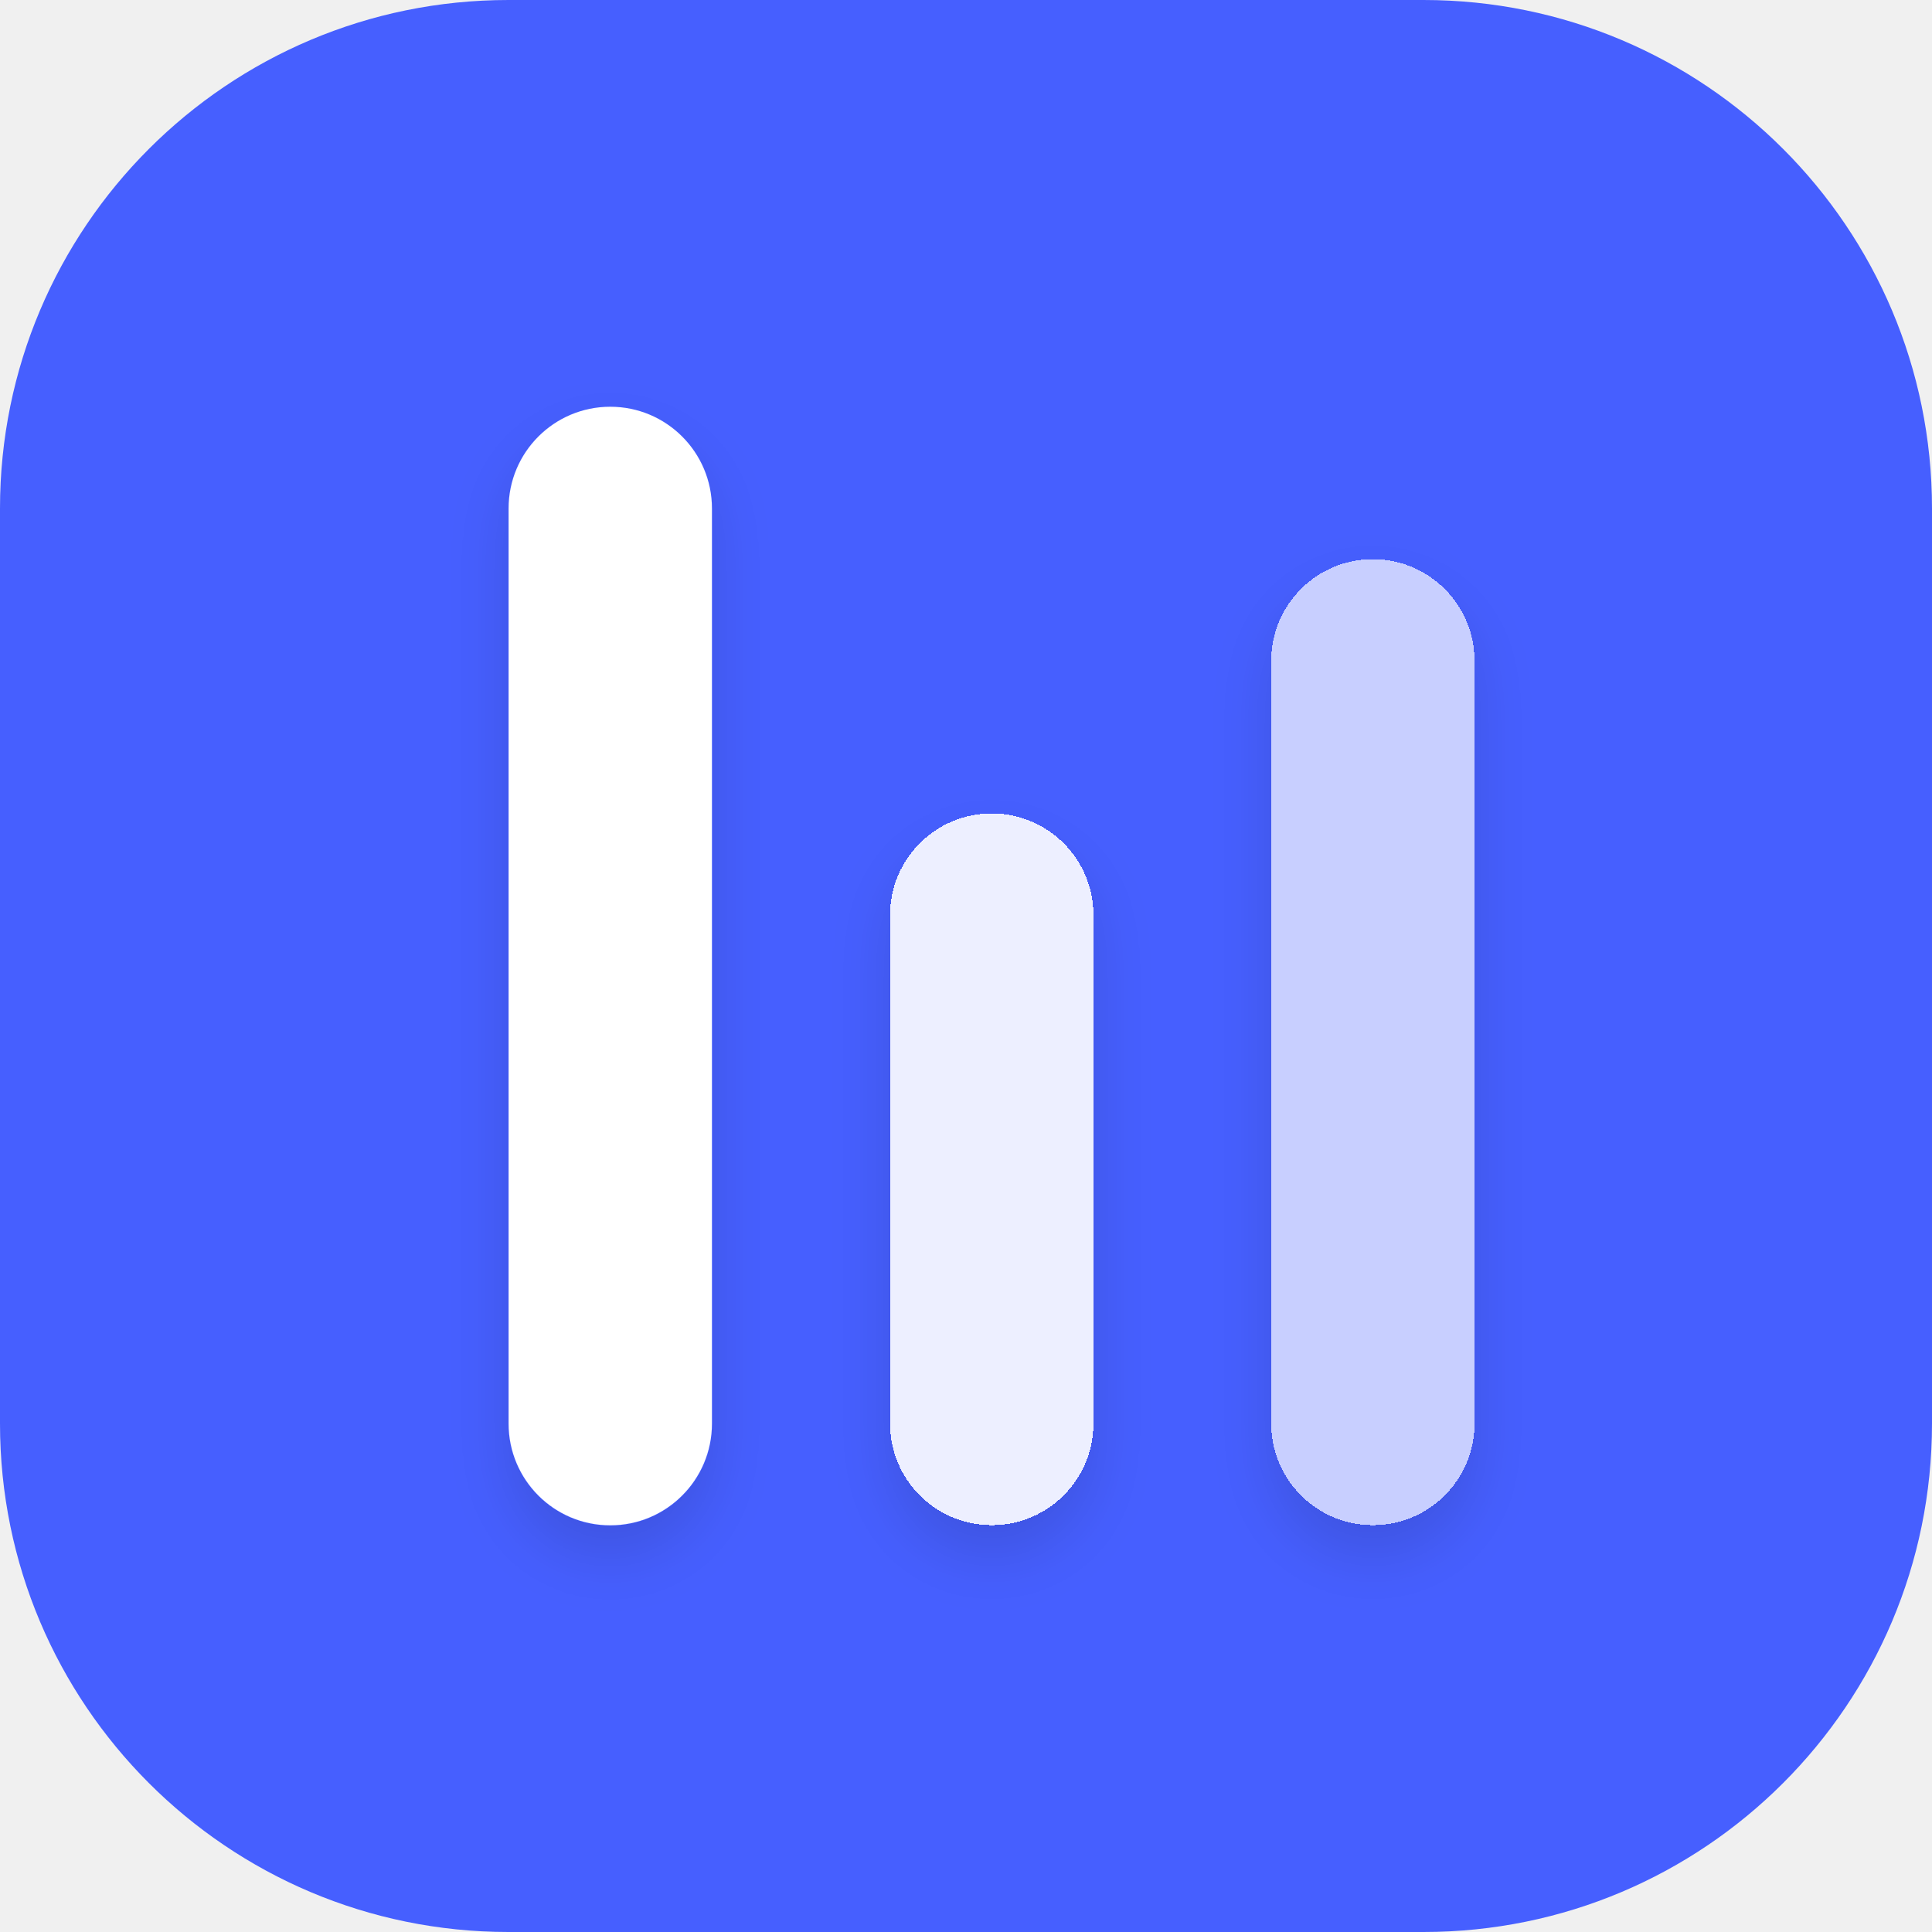
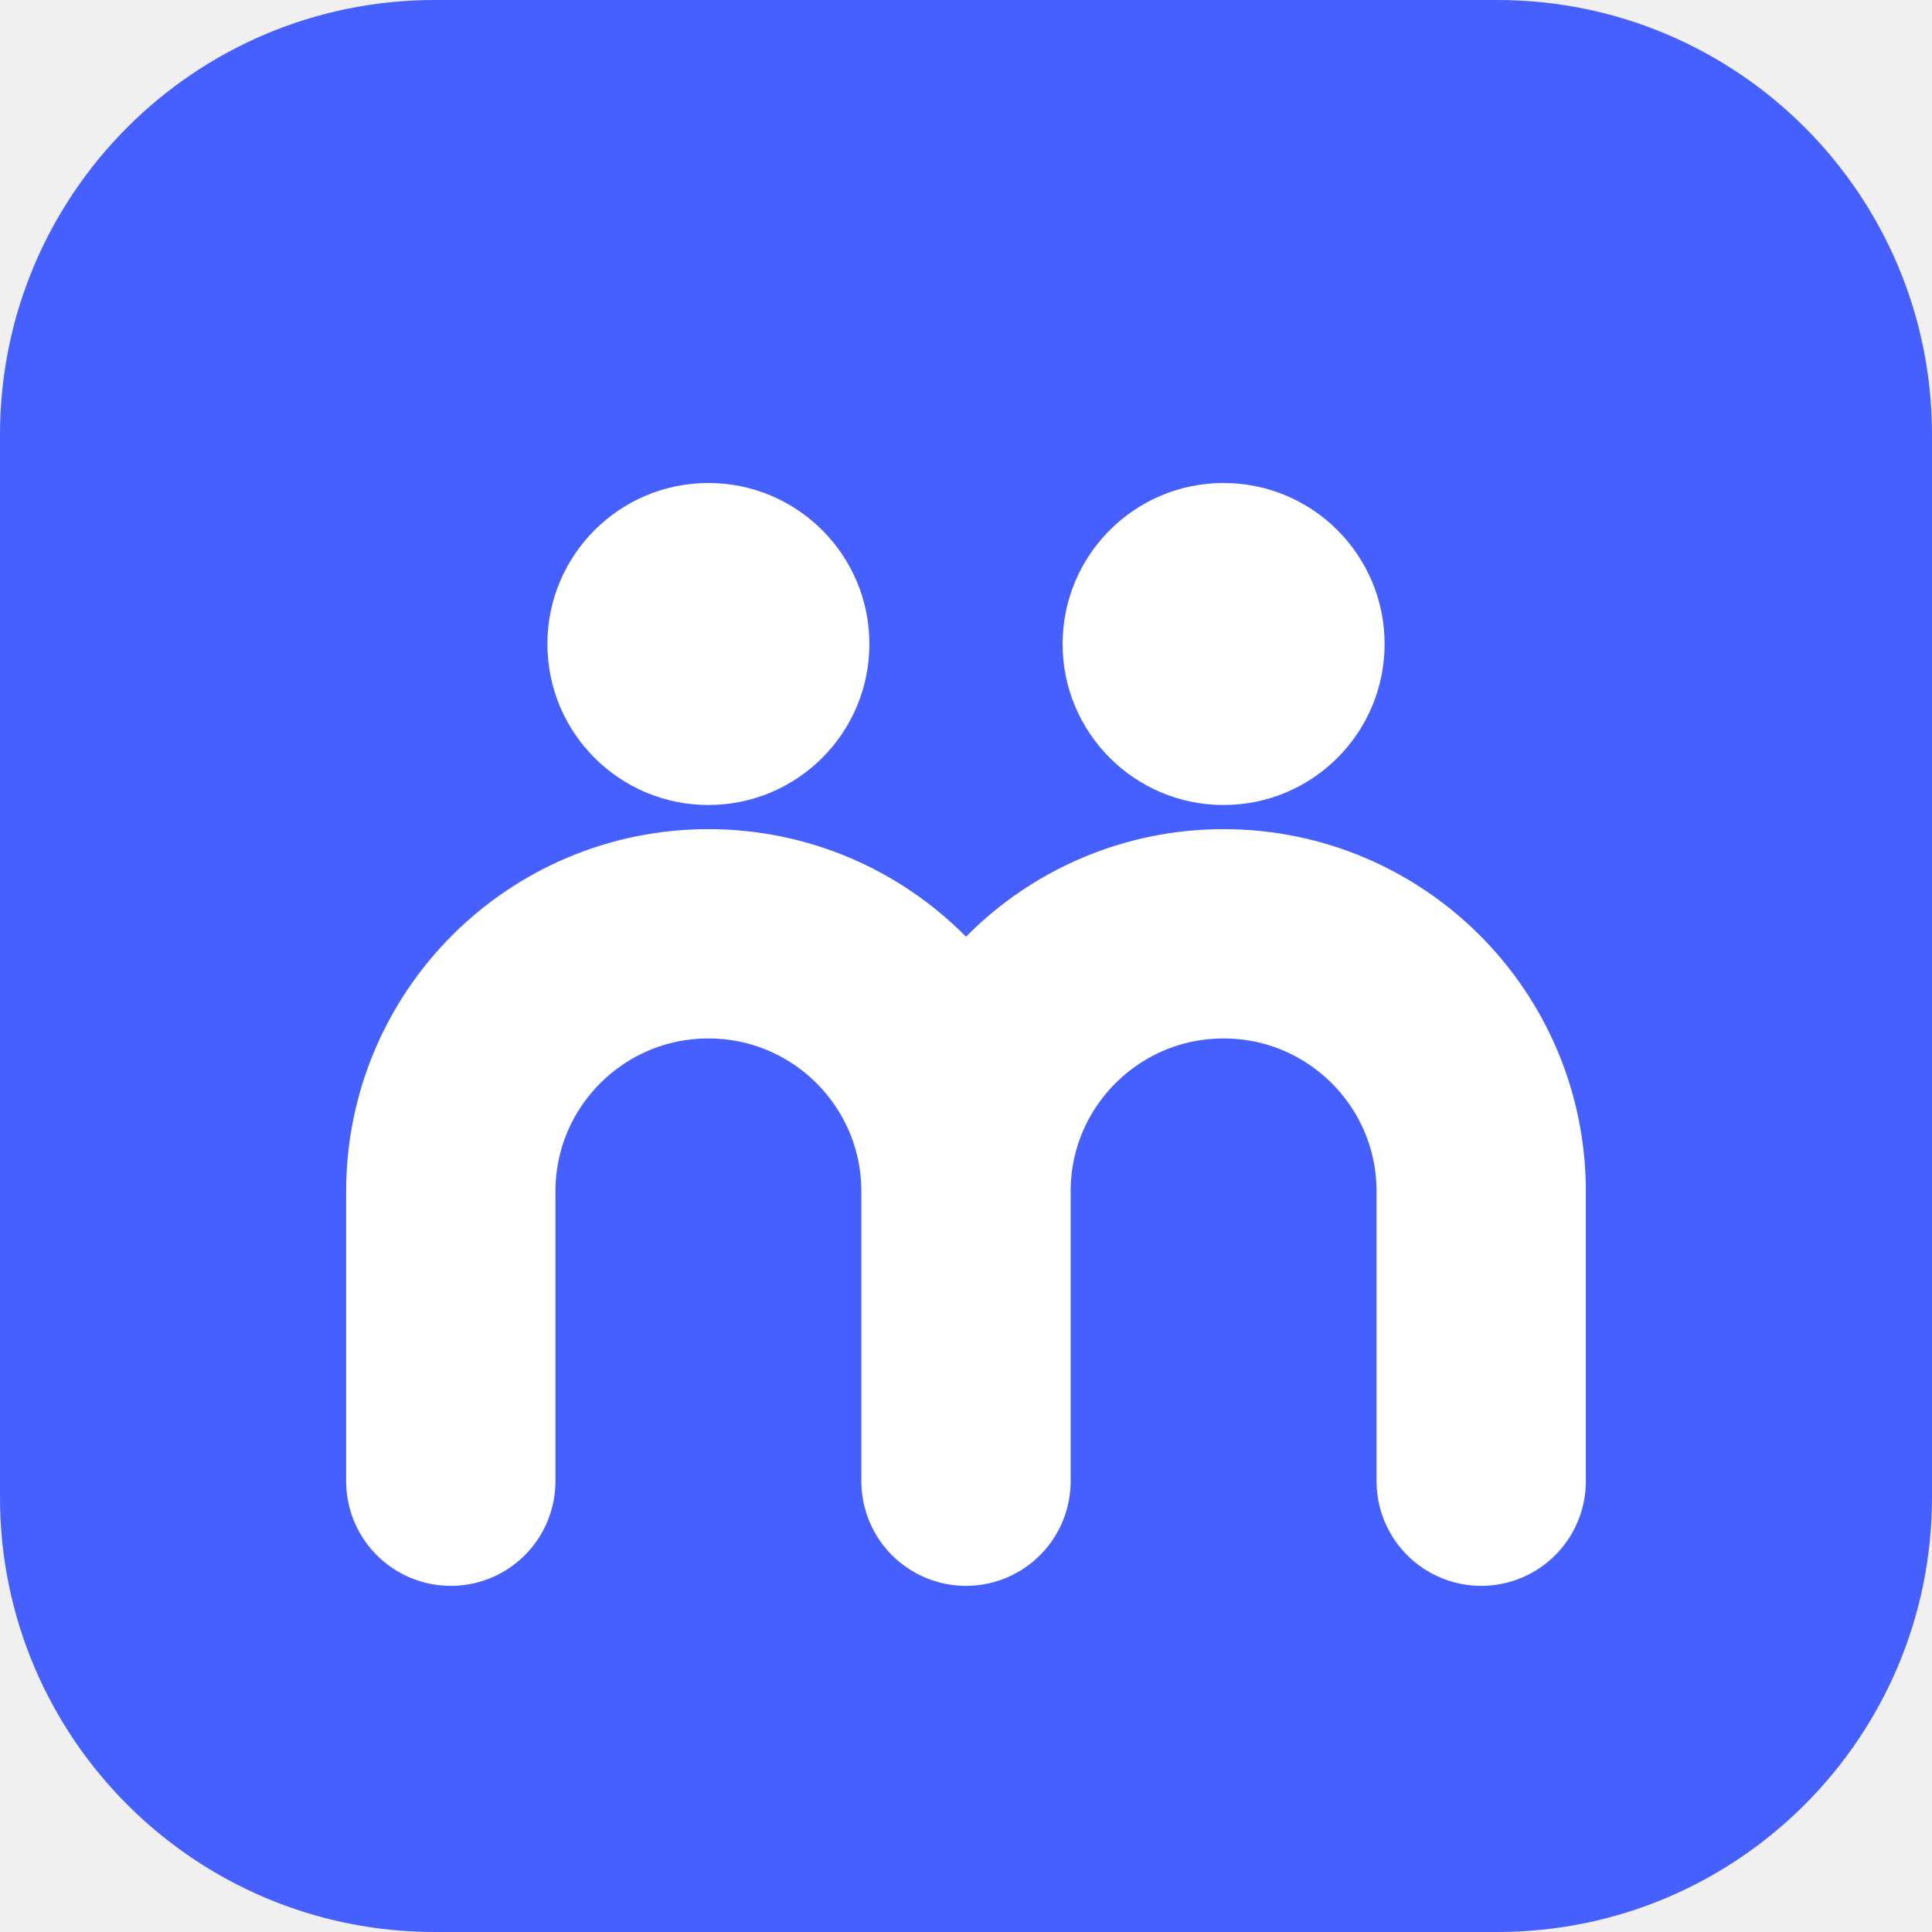
- <svg xmlns="http://www.w3.org/2000/svg" width="32" height="32" viewBox="0 0 32 32" fill="none">
-   <path d="M0 8.421C0 3.77 3.77 0 8.421 0H23.579C28.23 0 32 3.77 32 8.421V23.579C32 28.23 28.23 32 23.579 32H8.421C3.77 32 0 28.23 0 23.579V8.421Z" fill="#465FFF" />
-   <g filter="url(#filter0_d_1884_16361)">
-     <path d="M8.424 8.422C8.424 7.491 9.178 6.737 10.108 6.737C11.038 6.737 11.792 7.491 11.792 8.422V23.579C11.792 24.51 11.038 25.264 10.108 25.264C9.178 25.264 8.424 24.51 8.424 23.579V8.422Z" fill="white" />
-   </g>
-   <g filter="url(#filter1_d_1884_16361)">
-     <path d="M14.742 15.157C14.742 14.227 15.496 13.473 16.426 13.473C17.357 13.473 18.111 14.227 18.111 15.157V23.578C18.111 24.508 17.357 25.262 16.426 25.262C15.496 25.262 14.742 24.508 14.742 23.578V15.157Z" fill="white" fill-opacity="0.9" shape-rendering="crispEdges" />
-   </g>
-   <g filter="url(#filter2_d_1884_16361)">
-     <path d="M21.055 10.946C21.055 10.016 21.809 9.262 22.739 9.262C23.669 9.262 24.423 10.016 24.423 10.946V23.578C24.423 24.508 23.669 25.262 22.739 25.262C21.809 25.262 21.055 24.508 21.055 23.578V10.946Z" fill="white" fill-opacity="0.7" shape-rendering="crispEdges" />
-   </g>
-   <defs>
-     <filter id="filter0_d_1884_16361" x="7.424" y="6.237" width="5.368" height="20.526" filterUnits="userSpaceOnUse" color-interpolation-filters="sRGB">
-       <feFlood flood-opacity="0" result="BackgroundImageFix" />
-       <feColorMatrix in="SourceAlpha" type="matrix" values="0 0 0 0 0 0 0 0 0 0 0 0 0 0 0 0 0 0 127 0" result="hardAlpha" />
-       <feOffset dy="0.5" />
-       <feGaussianBlur stdDeviation="0.5" />
-       <feComposite in2="hardAlpha" operator="out" />
-       <feColorMatrix type="matrix" values="0 0 0 0 0 0 0 0 0 0 0 0 0 0 0 0 0 0 0.12 0" />
-       <feBlend mode="normal" in2="BackgroundImageFix" result="effect1_dropShadow_1884_16361" />
-       <feBlend mode="normal" in="SourceGraphic" in2="effect1_dropShadow_1884_16361" result="shape" />
-     </filter>
-     <filter id="filter1_d_1884_16361" x="13.742" y="12.973" width="5.368" height="13.789" filterUnits="userSpaceOnUse" color-interpolation-filters="sRGB">
-       <feFlood flood-opacity="0" result="BackgroundImageFix" />
-       <feColorMatrix in="SourceAlpha" type="matrix" values="0 0 0 0 0 0 0 0 0 0 0 0 0 0 0 0 0 0 127 0" result="hardAlpha" />
-       <feOffset dy="0.5" />
-       <feGaussianBlur stdDeviation="0.5" />
-       <feComposite in2="hardAlpha" operator="out" />
-       <feColorMatrix type="matrix" values="0 0 0 0 0 0 0 0 0 0 0 0 0 0 0 0 0 0 0.12 0" />
-       <feBlend mode="normal" in2="BackgroundImageFix" result="effect1_dropShadow_1884_16361" />
-       <feBlend mode="normal" in="SourceGraphic" in2="effect1_dropShadow_1884_16361" result="shape" />
-     </filter>
-     <filter id="filter2_d_1884_16361" x="20.055" y="8.762" width="5.368" height="18" filterUnits="userSpaceOnUse" color-interpolation-filters="sRGB">
-       <feFlood flood-opacity="0" result="BackgroundImageFix" />
-       <feColorMatrix in="SourceAlpha" type="matrix" values="0 0 0 0 0 0 0 0 0 0 0 0 0 0 0 0 0 0 127 0" result="hardAlpha" />
-       <feOffset dy="0.5" />
-       <feGaussianBlur stdDeviation="0.5" />
-       <feComposite in2="hardAlpha" operator="out" />
-       <feColorMatrix type="matrix" values="0 0 0 0 0 0 0 0 0 0 0 0 0 0 0 0 0 0 0.12 0" />
-       <feBlend mode="normal" in2="BackgroundImageFix" result="effect1_dropShadow_1884_16361" />
-       <feBlend mode="normal" in="SourceGraphic" in2="effect1_dropShadow_1884_16361" result="shape" />
-     </filter>
-   </defs>
+ <svg xmlns="http://www.w3.org/2000/svg" viewBox="0 0 120 120" width="32" height="32" role="img" aria-label="GymMate">
+   <rect width="120" height="120" rx="27" fill="#465FFF" />
+   <circle cx="44" cy="40" r="10" fill="#FFFFFF" />
+   <circle cx="76" cy="40" r="10" fill="#FFFFFF" />
+   <path d="M28 92V74A16 16 0 0 1 60 74V92M60 74A16 16 0 0 1 92 74V92" fill="none" stroke="#FFFFFF" stroke-width="13" stroke-linecap="round" stroke-linejoin="round" />
</svg>
